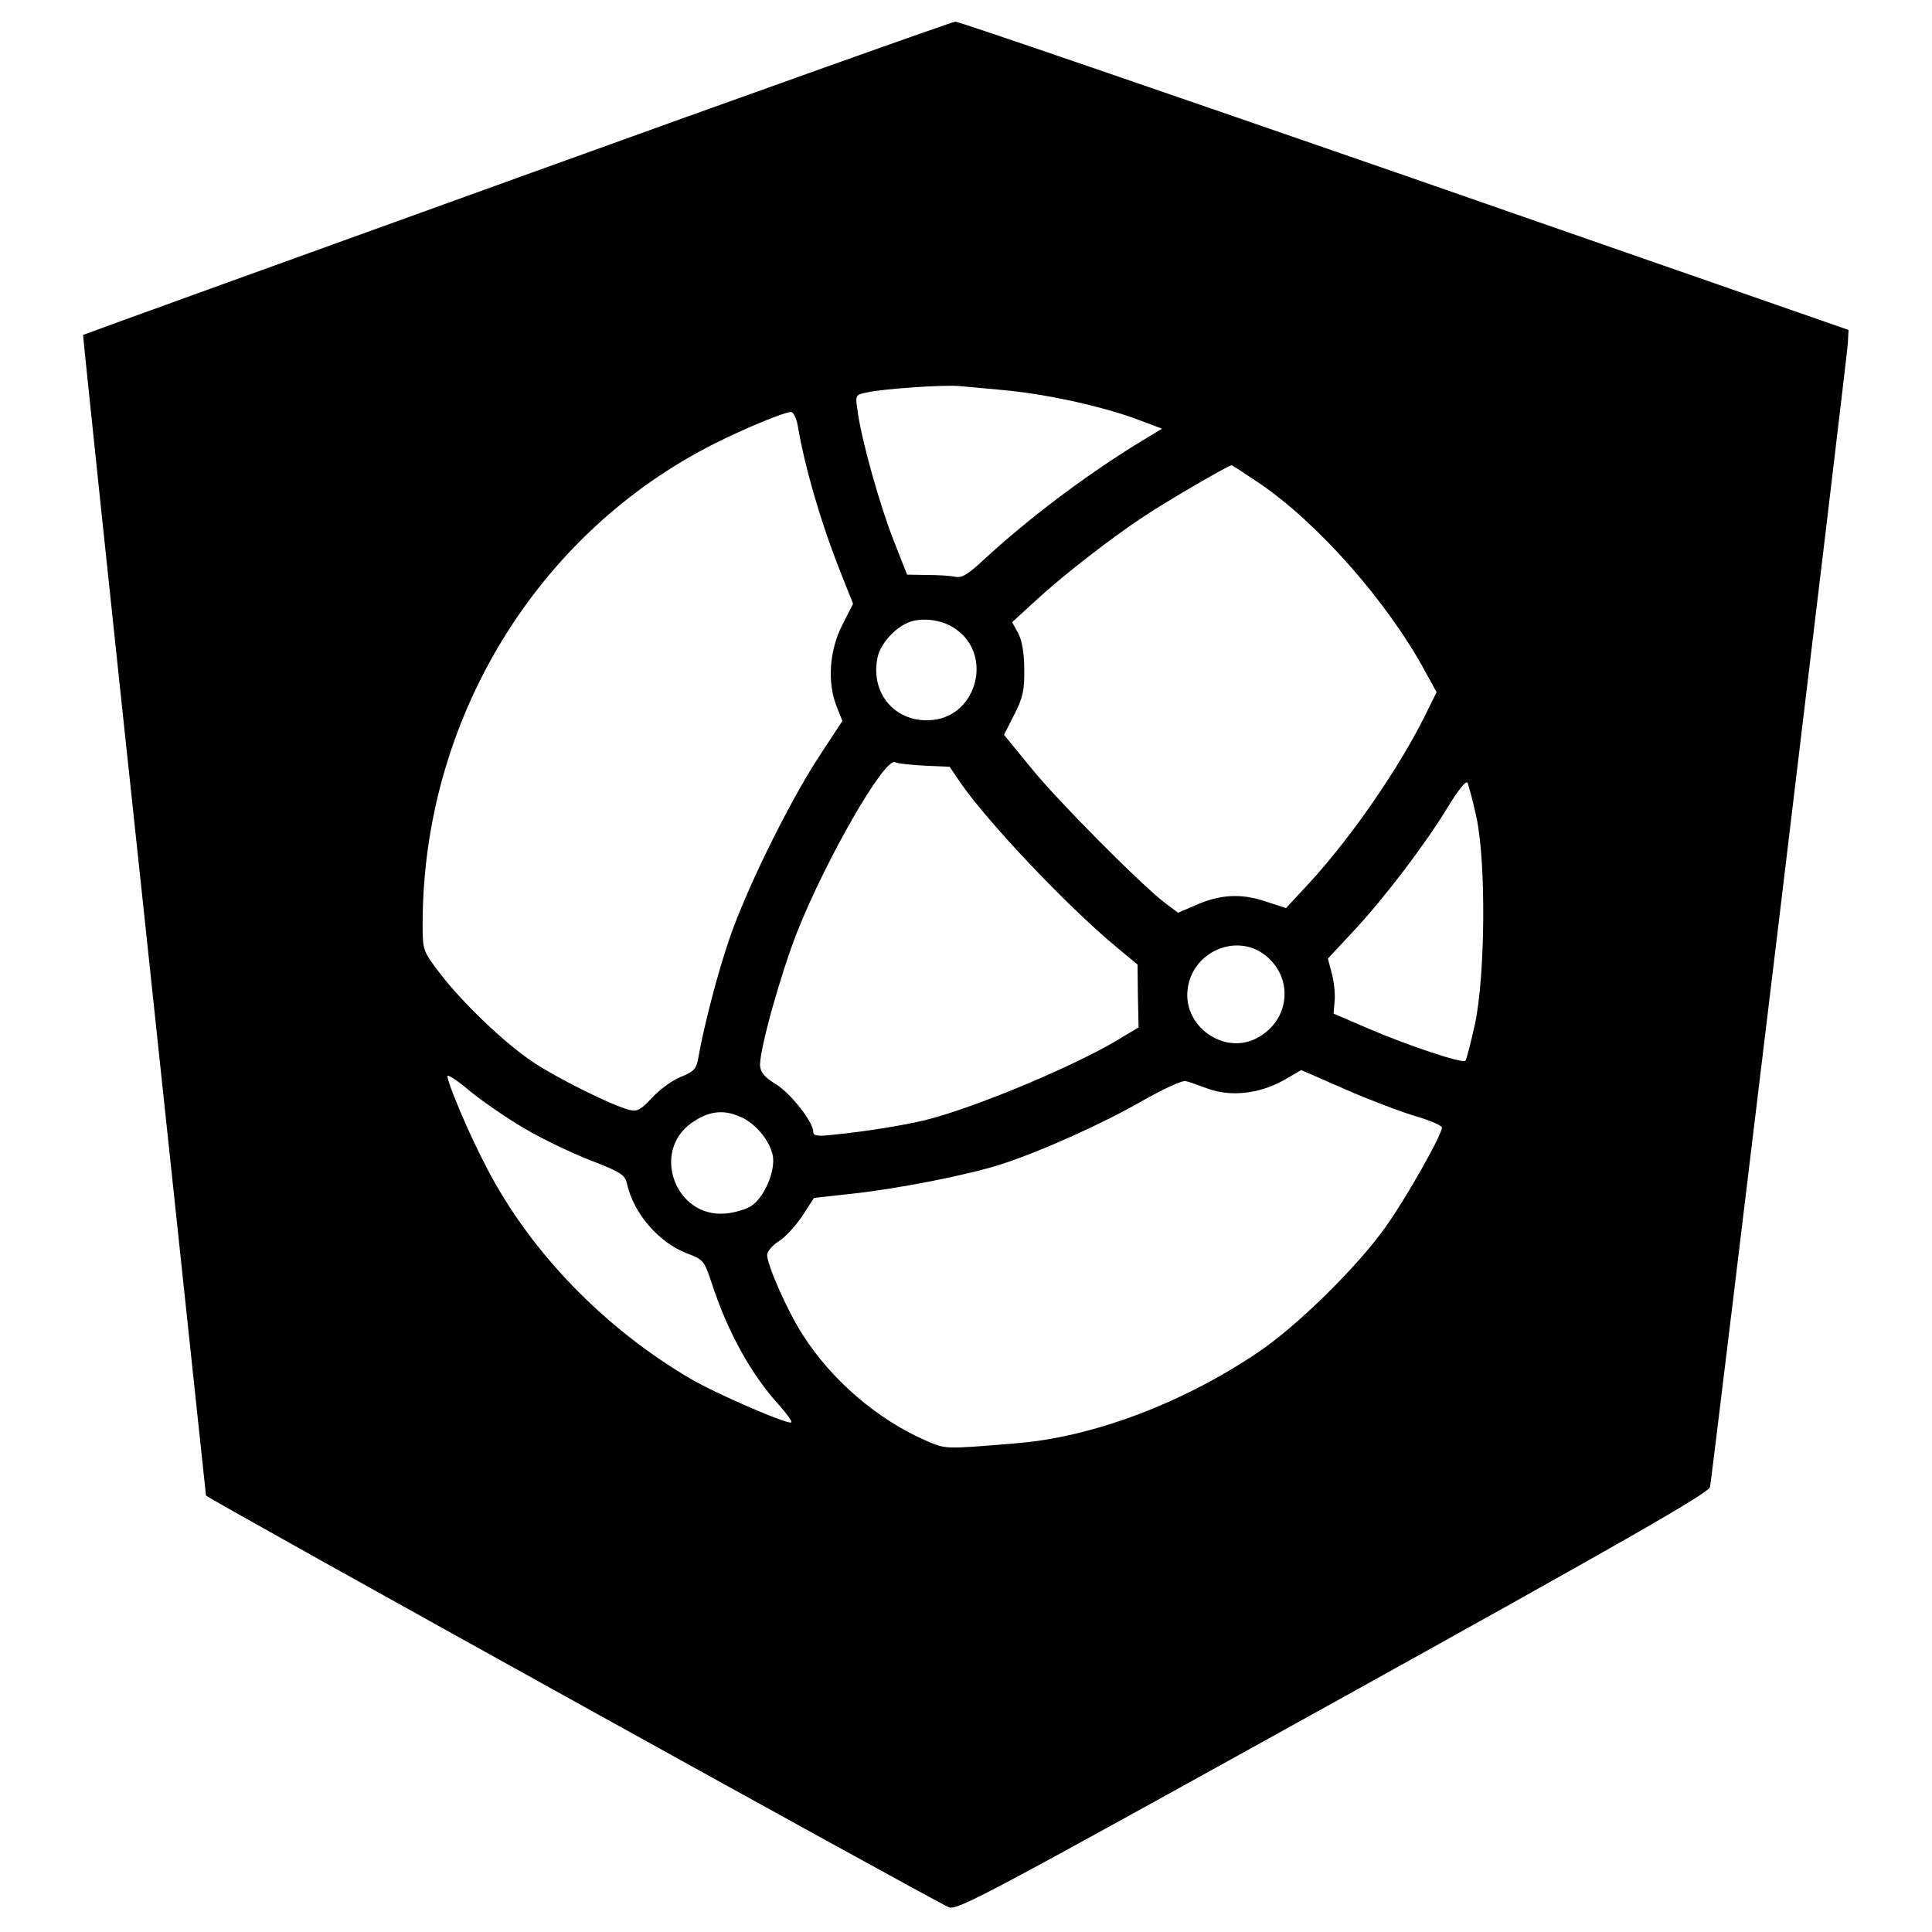
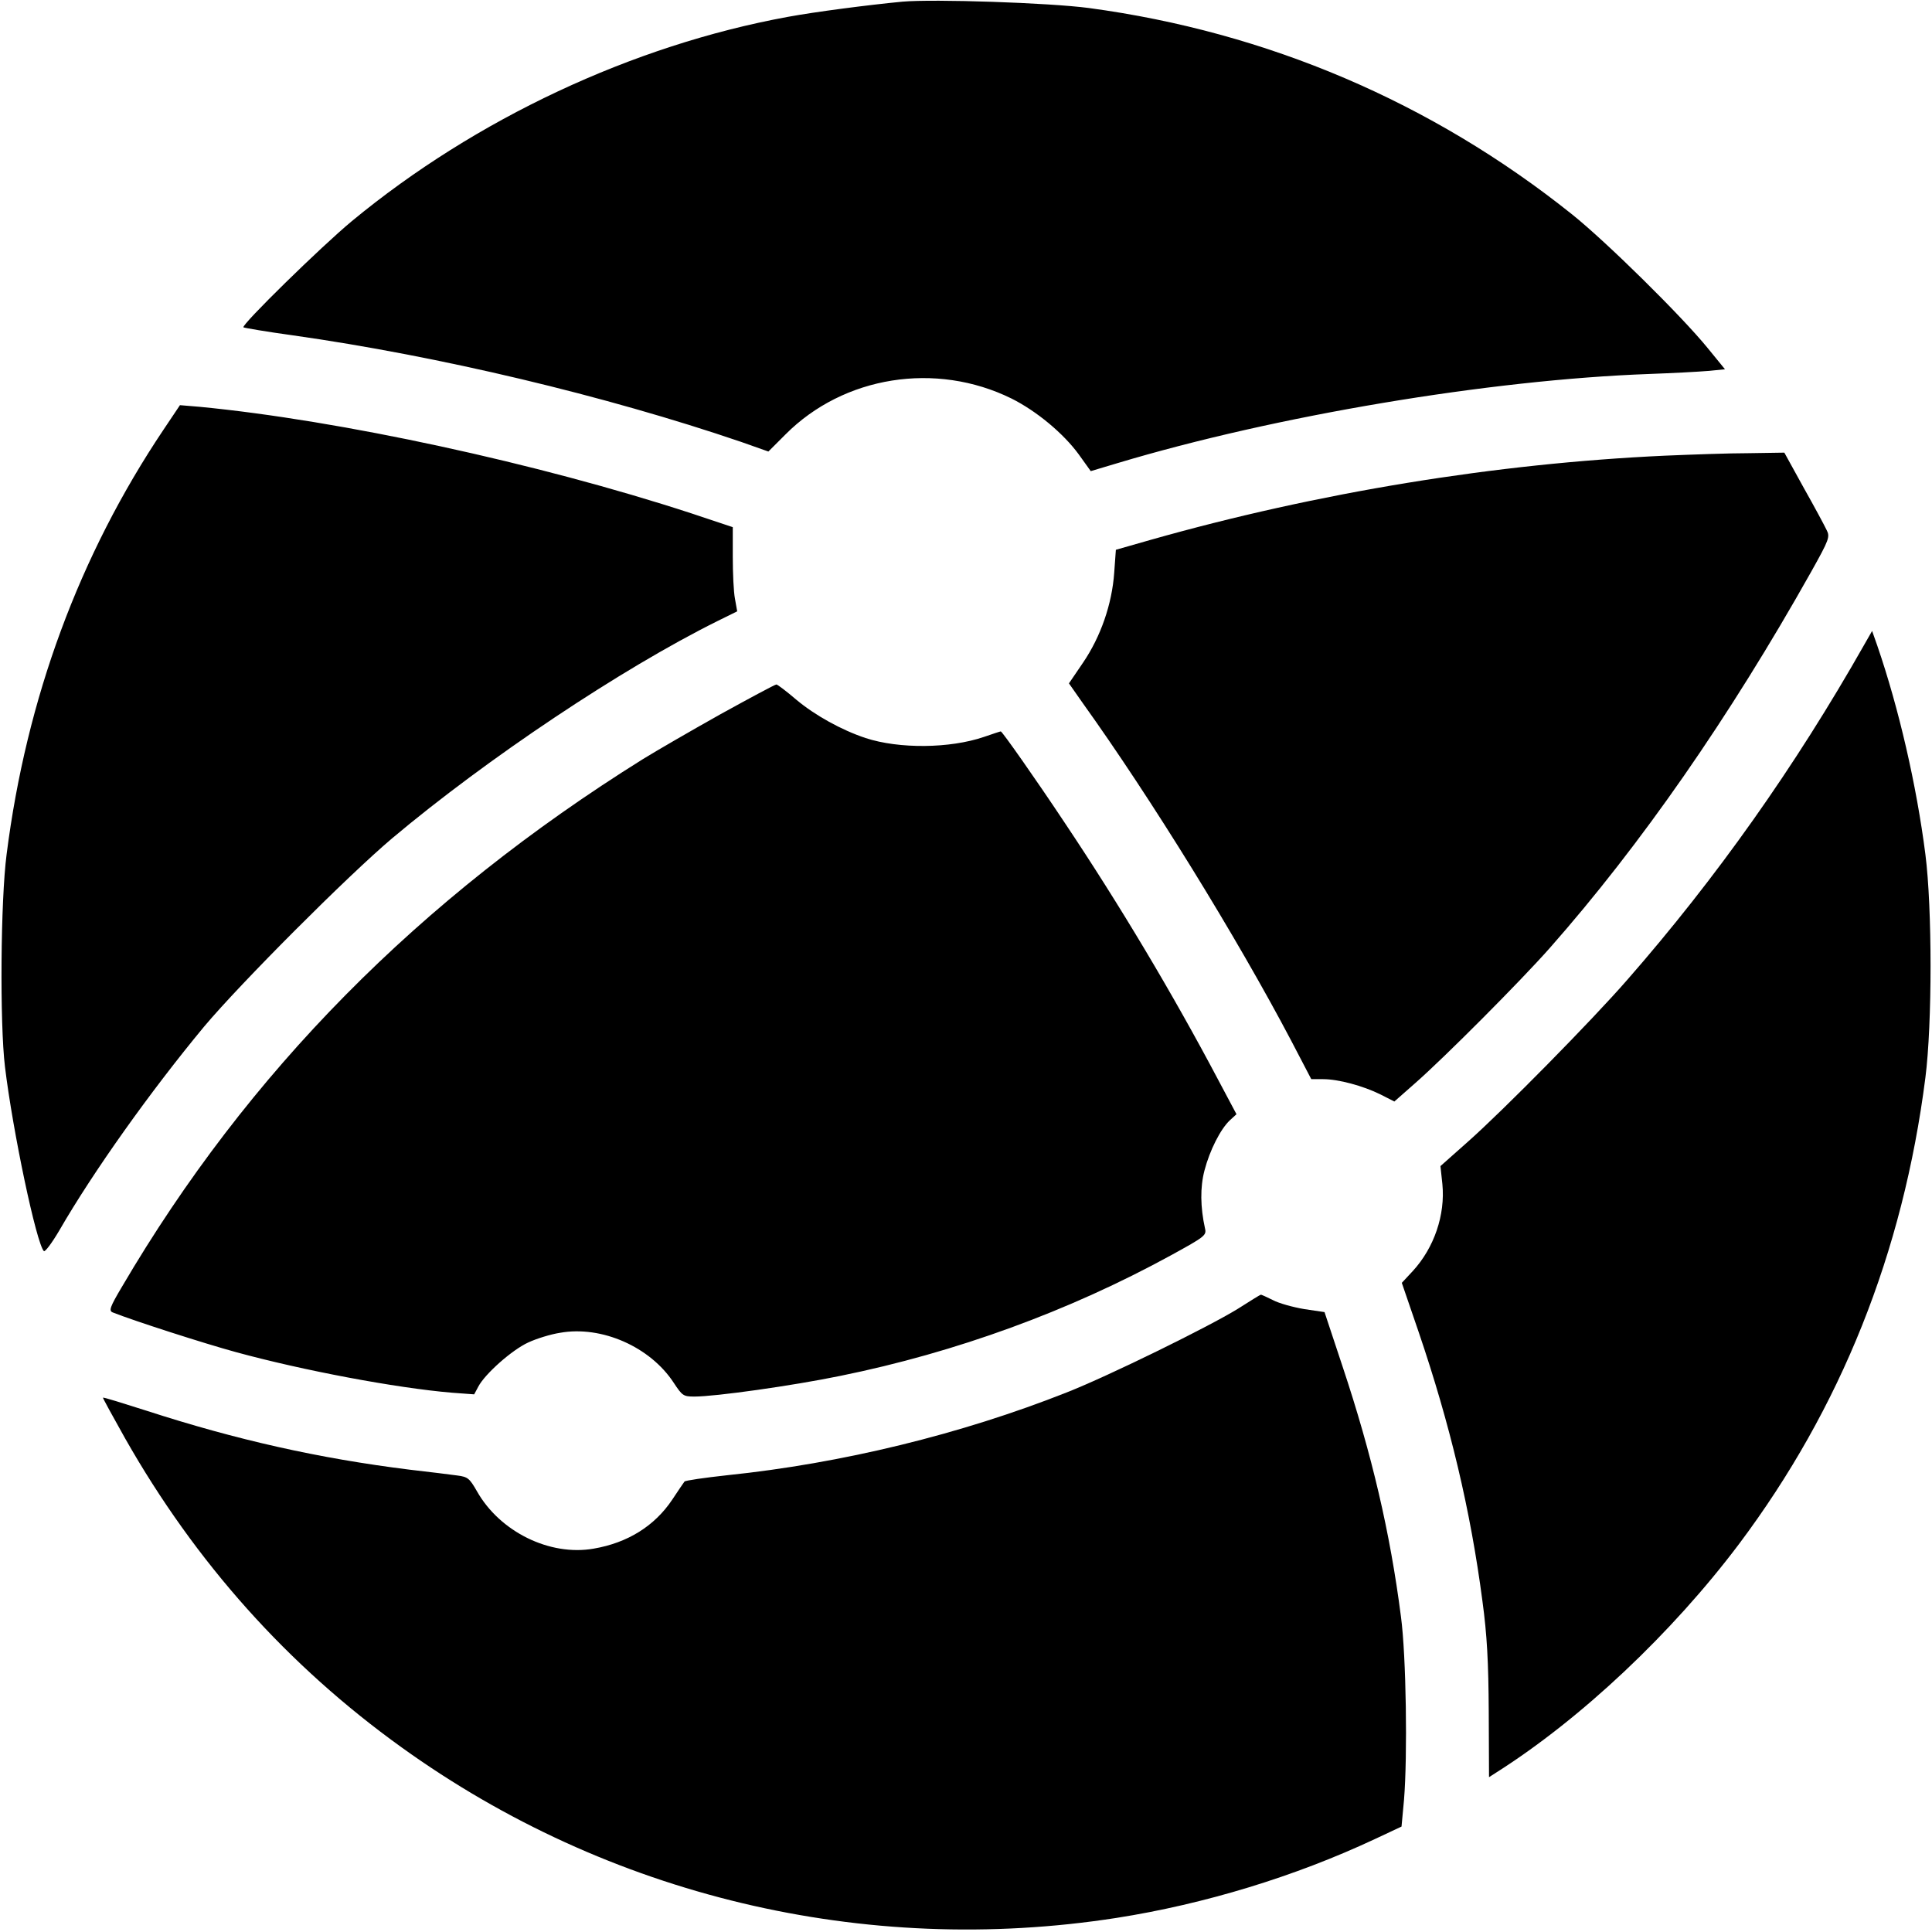
- <svg xmlns="http://www.w3.org/2000/svg" width="725.333" height="725.333" version="1.0" viewBox="0 0 544 544">
-   <path d="M145.6 50.1C78.5 74.3 23.5 94.2 23.4 94.3s7.6 73.6 17.2 163.2C50.1 347.2 58 420.8 58 421.1c0 .6 203.3 113.3 209.1 115.9 2.3 1.1 10.2-3.2 108.2-57.5 83.1-46.1 105.8-59.1 106.2-60.8.6-3 38.5-317.3 38.8-322l.2-3.8-125-43.5C326.8 25.6 269.8 6 269 6.1c-.8 0-56.4 19.8-123.4 44M284.1 110c11.7 1.2 27 4.6 36.7 8.3l6.4 2.4-7.9 4.8c-15 9.4-29.9 20.7-42.3 32.1-4.5 4.2-6.2 5.2-8.1 4.8-1.3-.3-4.9-.5-8-.5l-5.5-.1-3.8-9.7c-3.9-9.9-9-28.1-10.1-36.2-.7-4.7-.7-4.7 2.6-5.4 4.4-1 21.5-2.2 25.9-1.8 1.9.2 8.3.7 14.1 1.3m-59.5 9.7c2 12 6.7 27.9 12.1 41.5l3.5 8.8-3.1 6.1c-3.6 7.2-4.2 16.1-1.5 22.9l1.6 4-6.7 10.2c-8.4 12.9-20.3 37.1-25 50.8-3.3 9.5-7.3 24.8-8.9 34-.5 3-1.3 3.8-5.1 5.3-2.4 1-6 3.7-8 5.9-3.1 3.3-4.1 3.9-6.3 3.3-4.7-1.1-20.7-9.1-27.2-13.5-8.2-5.5-20-16.9-26.1-24.9-4.8-6.3-4.9-6.5-4.9-13.8 0-57.5 32-110.2 82.4-135.5 8.4-4.2 19.2-8.7 21.3-8.8.7 0 1.5 1.7 1.9 3.7m130.2 16.5c16.4 11.2 35.7 33.1 46.3 52.5l3.4 6.2-3.3 6.7c-7.4 14.9-20.9 34.4-32.6 47.1l-6.5 7-5.8-1.9c-6.8-2.3-12.9-2-19.9 1.2l-4.7 2-3.6-2.7c-6.6-5-30.2-28.7-37.8-38.1l-7.6-9.3 2.9-5.7c2.4-4.7 2.9-6.9 2.8-12.7 0-4.5-.6-8.1-1.7-10.2l-1.7-3.1 6.2-5.7c7.4-6.9 21.2-17.7 30.9-24.1 6.3-4.2 23.8-14.4 24.7-14.4.2 0 3.8 2.4 8 5.2m-85.6 41c10.3 7.2 6 24.1-6.4 25.5-10.4 1.2-17.9-7.3-15.7-17.6.9-4.1 5.3-8.8 9.4-10.1 4-1.2 9.3-.3 12.7 2.2m-8.7 38.4 6.9.3 2.9 4.3c7.7 11.2 30.1 34.9 44.1 46.5l5.9 4.9.1 8.8.2 8.9-3.7 2.2c-12.2 7.8-41.9 20.3-56.4 23.9-6.3 1.5-16 3.1-25.7 4.1-4.6.5-5.8.4-5.8-.8 0-2.7-6.2-10.7-10.5-13.4-3.4-2.1-4.4-3.4-4.5-5.4 0-4.9 5.8-25.6 10.5-37.6 8.2-20.6 24.5-48.9 27.5-47.7.8.4 4.6.8 8.5 1M415.7 230c2.8 12.9 2.5 44.9-.4 58.4-1.2 5.4-2.4 10.1-2.7 10.3-.8.8-15.9-4.2-27.1-9l-10-4.3.3-3.6c.2-2-.2-5.5-.8-7.7l-1.1-4.2 7.1-7.6c8.7-9.3 20.2-24.4 26.7-35.1 2.8-4.6 5.1-7.5 5.5-6.8.3.6 1.5 5 2.5 9.6m-59.8 38.7c8.5 6.3 7.5 18.6-2 23.6-9.2 4.9-20.8-3.3-19.5-13.7 1.2-10.4 13.3-15.9 21.5-9.9m42.4 45.5c4.2 1.2 7.7 2.7 7.7 3.3 0 2.1-10.2 20.1-15.8 27.9-7.8 11.1-24.9 27.9-35.7 35.2-21.2 14.4-46.8 24.1-68.5 25.8-20.5 1.7-19.6 1.7-25.6-.9-13.4-5.9-26.2-16.9-34.2-29.4-4.4-6.7-10.2-19.9-10.2-22.8.1-1 1.5-2.7 3.3-3.8s4.7-4.3 6.6-7.1l3.3-5.1 10.9-1.2c12.9-1.4 32.7-5.3 41.9-8.3 11.1-3.6 28.5-11.4 39.6-17.8 6-3.4 11.4-5.9 12.3-5.6.9.2 3.6 1.2 6.1 2.1 6.4 2.4 14.5 1.5 21.2-2.2l5.2-3 12.1 5.3c6.6 2.9 15.5 6.3 19.8 7.6m-250.7 3.5c4.9 2.9 13.2 6.9 18.6 9 8.8 3.4 9.8 4.1 10.4 6.8 1.8 8.1 8.9 16.4 16.8 19.4 4.7 1.8 4.9 2 7.1 8.7 4.4 13.4 11 25.5 19.1 34.3 2 2.3 3.5 4.3 3.2 4.6-.7.8-21.1-8-28.4-12.3-24.1-14.1-45-35.6-57.2-59.1-4.9-9.2-11.2-24.1-11.2-26.1 0-.6 2.9 1.3 6.4 4.3 3.6 2.9 10.4 7.6 15.2 10.4m60.7-3.3c4.3 1.7 8.5 6.8 9.3 11 .8 4.3-2.4 11.8-6.1 14.2-1.4.9-4.7 1.9-7.3 2.1-14 1.2-20.9-17.4-9.5-25.5 4.7-3.3 8.8-3.9 13.6-1.8" />
+ <svg xmlns="http://www.w3.org/2000/svg" width="933.333" height="933.333" version="1.0" viewBox="0 0 700 700">
+   <path d="M327 .6c-12.6 1.2-31.7 3.7-41.5 5.5-56.3 10.3-113.2 37-158 74-11.1 9.2-40.1 37.6-39.3 38.5.3.2 8.4 1.6 17.9 2.9 53 7.5 113.4 21.9 162.4 38.6l9.9 3.5 6.2-6.2c21.1-21.2 54.5-26.5 81.9-13 9 4.5 18.8 12.6 24.4 20.3l4.3 6 9.7-2.9c57.3-17.2 134.9-30.2 192.6-32.3 8.3-.3 17.8-.8 21.3-1.1l6.2-.6-6.2-7.6c-9.5-11.7-36.9-38.7-49.3-48.6-50.8-40.6-110.4-66-175-74.7C380.1 1 338.4-.4 327 .6m-267.7 155C28.7 201.2 9.6 253 2.4 309.5c-2.2 16.8-2.5 61.3-.6 77 2.8 23.3 11.4 64.1 14.1 66.8.4.4 2.9-2.9 5.6-7.5 12.3-21.3 33-50.4 52.5-73.9 13.2-15.7 51.7-54.3 68-68.1 34.5-29 83.2-61.5 117.8-78.7l7.3-3.6-.8-4.5c-.5-2.5-.8-9.3-.8-15.3V191l-15-5c-55.7-18.2-127.3-33.7-178.1-38.6l-7.2-.6zm543.9 9.5c-61.1 2.8-125.6 13.3-186.3 30.5l-12.6 3.6-.6 8.3c-.8 11.4-4.9 23.2-11.3 32.6l-5.1 7.5 4.9 7c24.8 34.6 55.7 84.6 75.7 122.6l7.2 13.8h4.3c5.5 0 14.4 2.4 20.7 5.5l5.1 2.6 7.6-6.7c10.6-9.3 38-36.8 48.7-48.9 33-37.4 65.1-83.6 94.7-136.3 6.6-11.8 6.9-12.7 5.6-15.2-.7-1.5-4.4-8.4-8.3-15.3l-7-12.7-13 .2c-7.1 0-20.8.5-30.3.9m72.3 68.4c-25.1 44.3-53.7 84.7-85.9 121.5-12.7 14.6-45.1 47.5-57.9 58.8l-9.8 8.7.7 6.5c1.1 11.2-3 23.1-10.7 31.5l-4 4.3 6.1 17.8c11.4 33.5 18.8 64.6 23.1 97.4 1.7 12.5 2.2 22.2 2.3 40.2l.1 23.7 2.5-1.6c30.8-19.5 63.8-50.6 88.1-82.9q55.35-73.8 67.5-168.9c2.5-19.5 2.5-61.5 0-81-3.2-25-9.6-52.8-17.4-75.5l-1.9-5.4zM261 258.8c-10.7 6-23.3 13.3-28 16.2-81.2 50.7-143.2 113.5-188.8 191.2-4.4 7.4-4.8 8.7-3.4 9.3 7.8 3.1 33.3 11.3 44.7 14.4 24.1 6.6 58 13 78.2 14.7l8.1.6 1.5-2.8c2.4-4.6 12.2-13.3 18.1-16 3-1.4 8.2-3 11.5-3.5 15.1-2.7 32.7 5.1 41.2 18.1 3.1 4.7 3.5 5 7.5 5 7.6 0 35.4-3.9 52.9-7.5 41.9-8.5 82.9-23.5 119.8-43.7 12.2-6.7 12.9-7.2 12.3-9.7-1.7-7.7-1.8-14.9-.2-21 1.9-7.3 5.8-15 9.2-18.2l2.4-2.2-6.7-12.6c-16.5-31.2-35.6-63.2-55.6-93.1-10.7-16.1-22.6-33-23.1-33-.2 0-2.9.9-6.1 2-12.3 4.2-30.7 4.4-42.9.4-8.7-2.9-18.3-8.2-25.1-13.9-3.5-3-6.8-5.5-7.2-5.5-.5 0-9.6 4.9-20.3 10.8" />
+   <path d="M448.5 474.2c-10.7 6.6-47 24.4-62 30.3-38.4 15.2-81.5 25.7-123 30-8.2.9-15.2 1.9-15.5 2.3s-2.3 3.3-4.4 6.5c-6.4 9.6-16.2 15.7-28.5 17.8-15.9 2.8-34-6.1-42.3-20.8-2.7-4.7-3.3-5.2-7.1-5.7-2.3-.3-10-1.3-17.2-2.1-33-4.1-62.8-10.8-95.5-21.4-8.5-2.7-15.5-4.9-15.7-4.7-.1.1 3.5 6.7 8 14.7 25.6 45.1 59 82.4 100.2 112 74.9 53.9 167.7 76 259 61.8 31.9-5 64.7-15 93.7-28.6l9.6-4.5.9-9.7c1.3-15.8.8-52.1-1.1-66.3-3.9-30.4-10.5-58.7-21.2-90.8l-6.5-19.6-7.4-1.1c-4.1-.7-9.2-2.1-11.4-3.3-2.2-1.1-4.2-2-4.3-1.9-.2 0-3.9 2.3-8.3 5.1" />
</svg>
